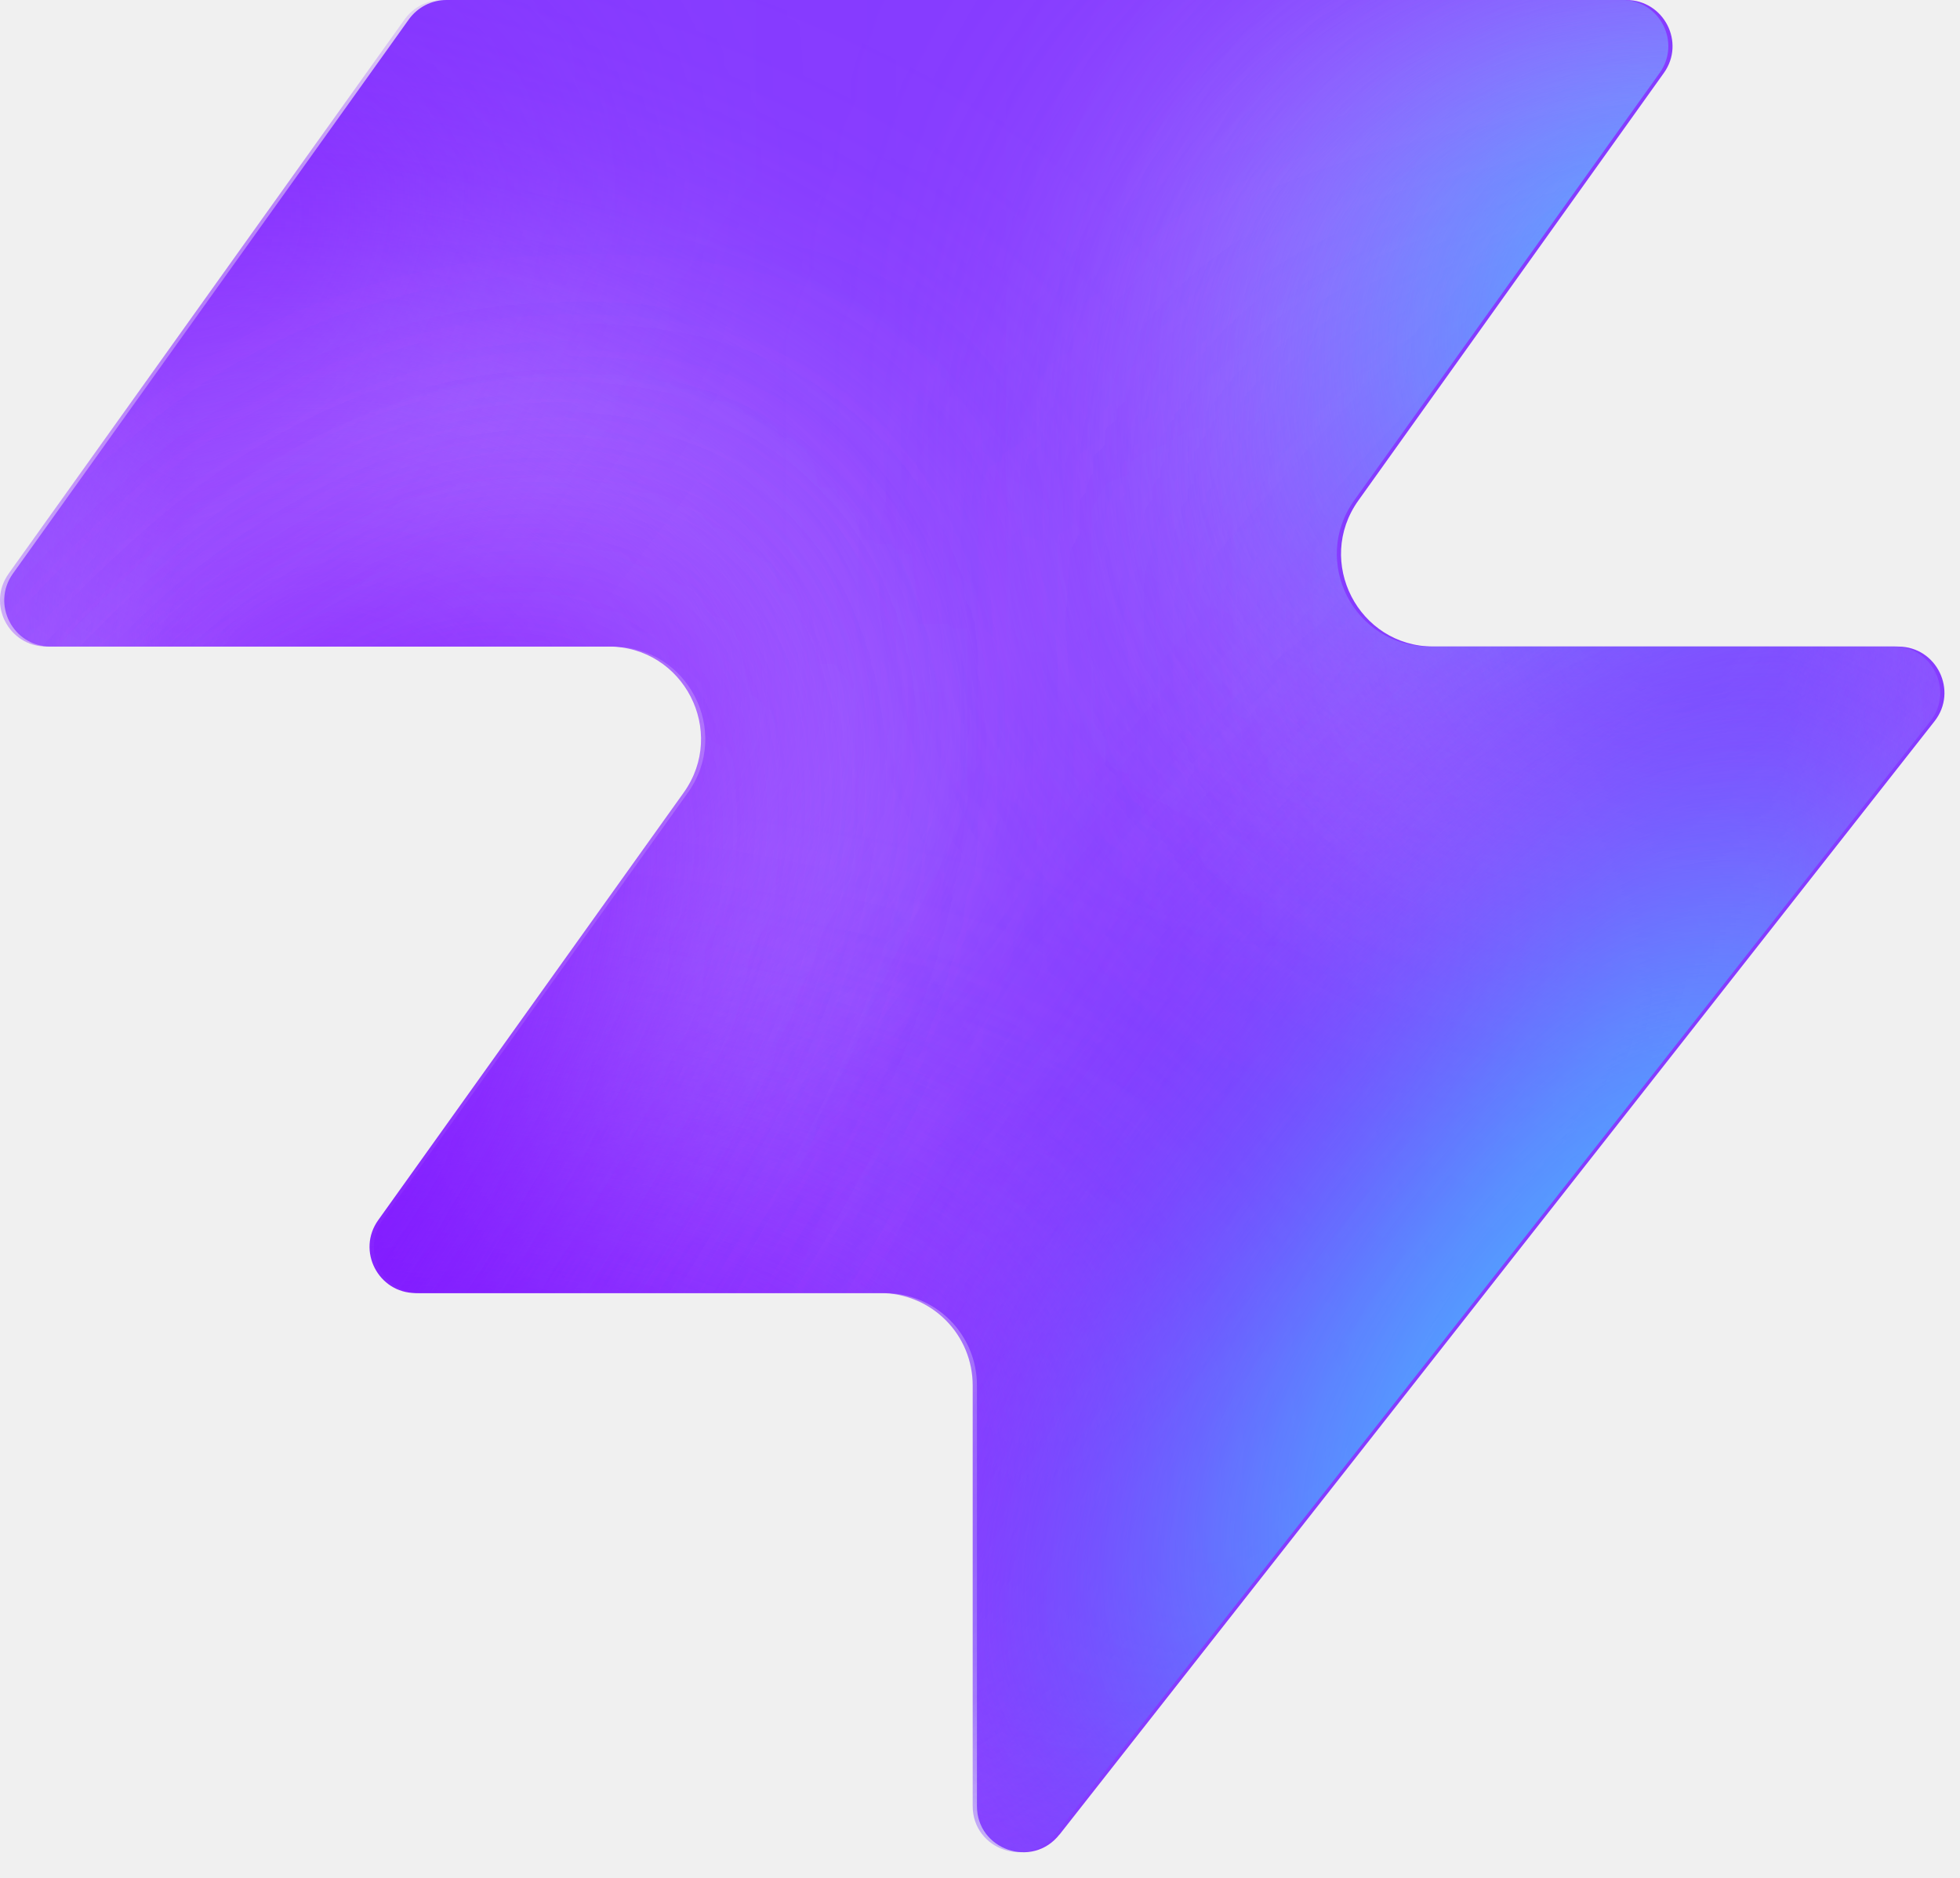
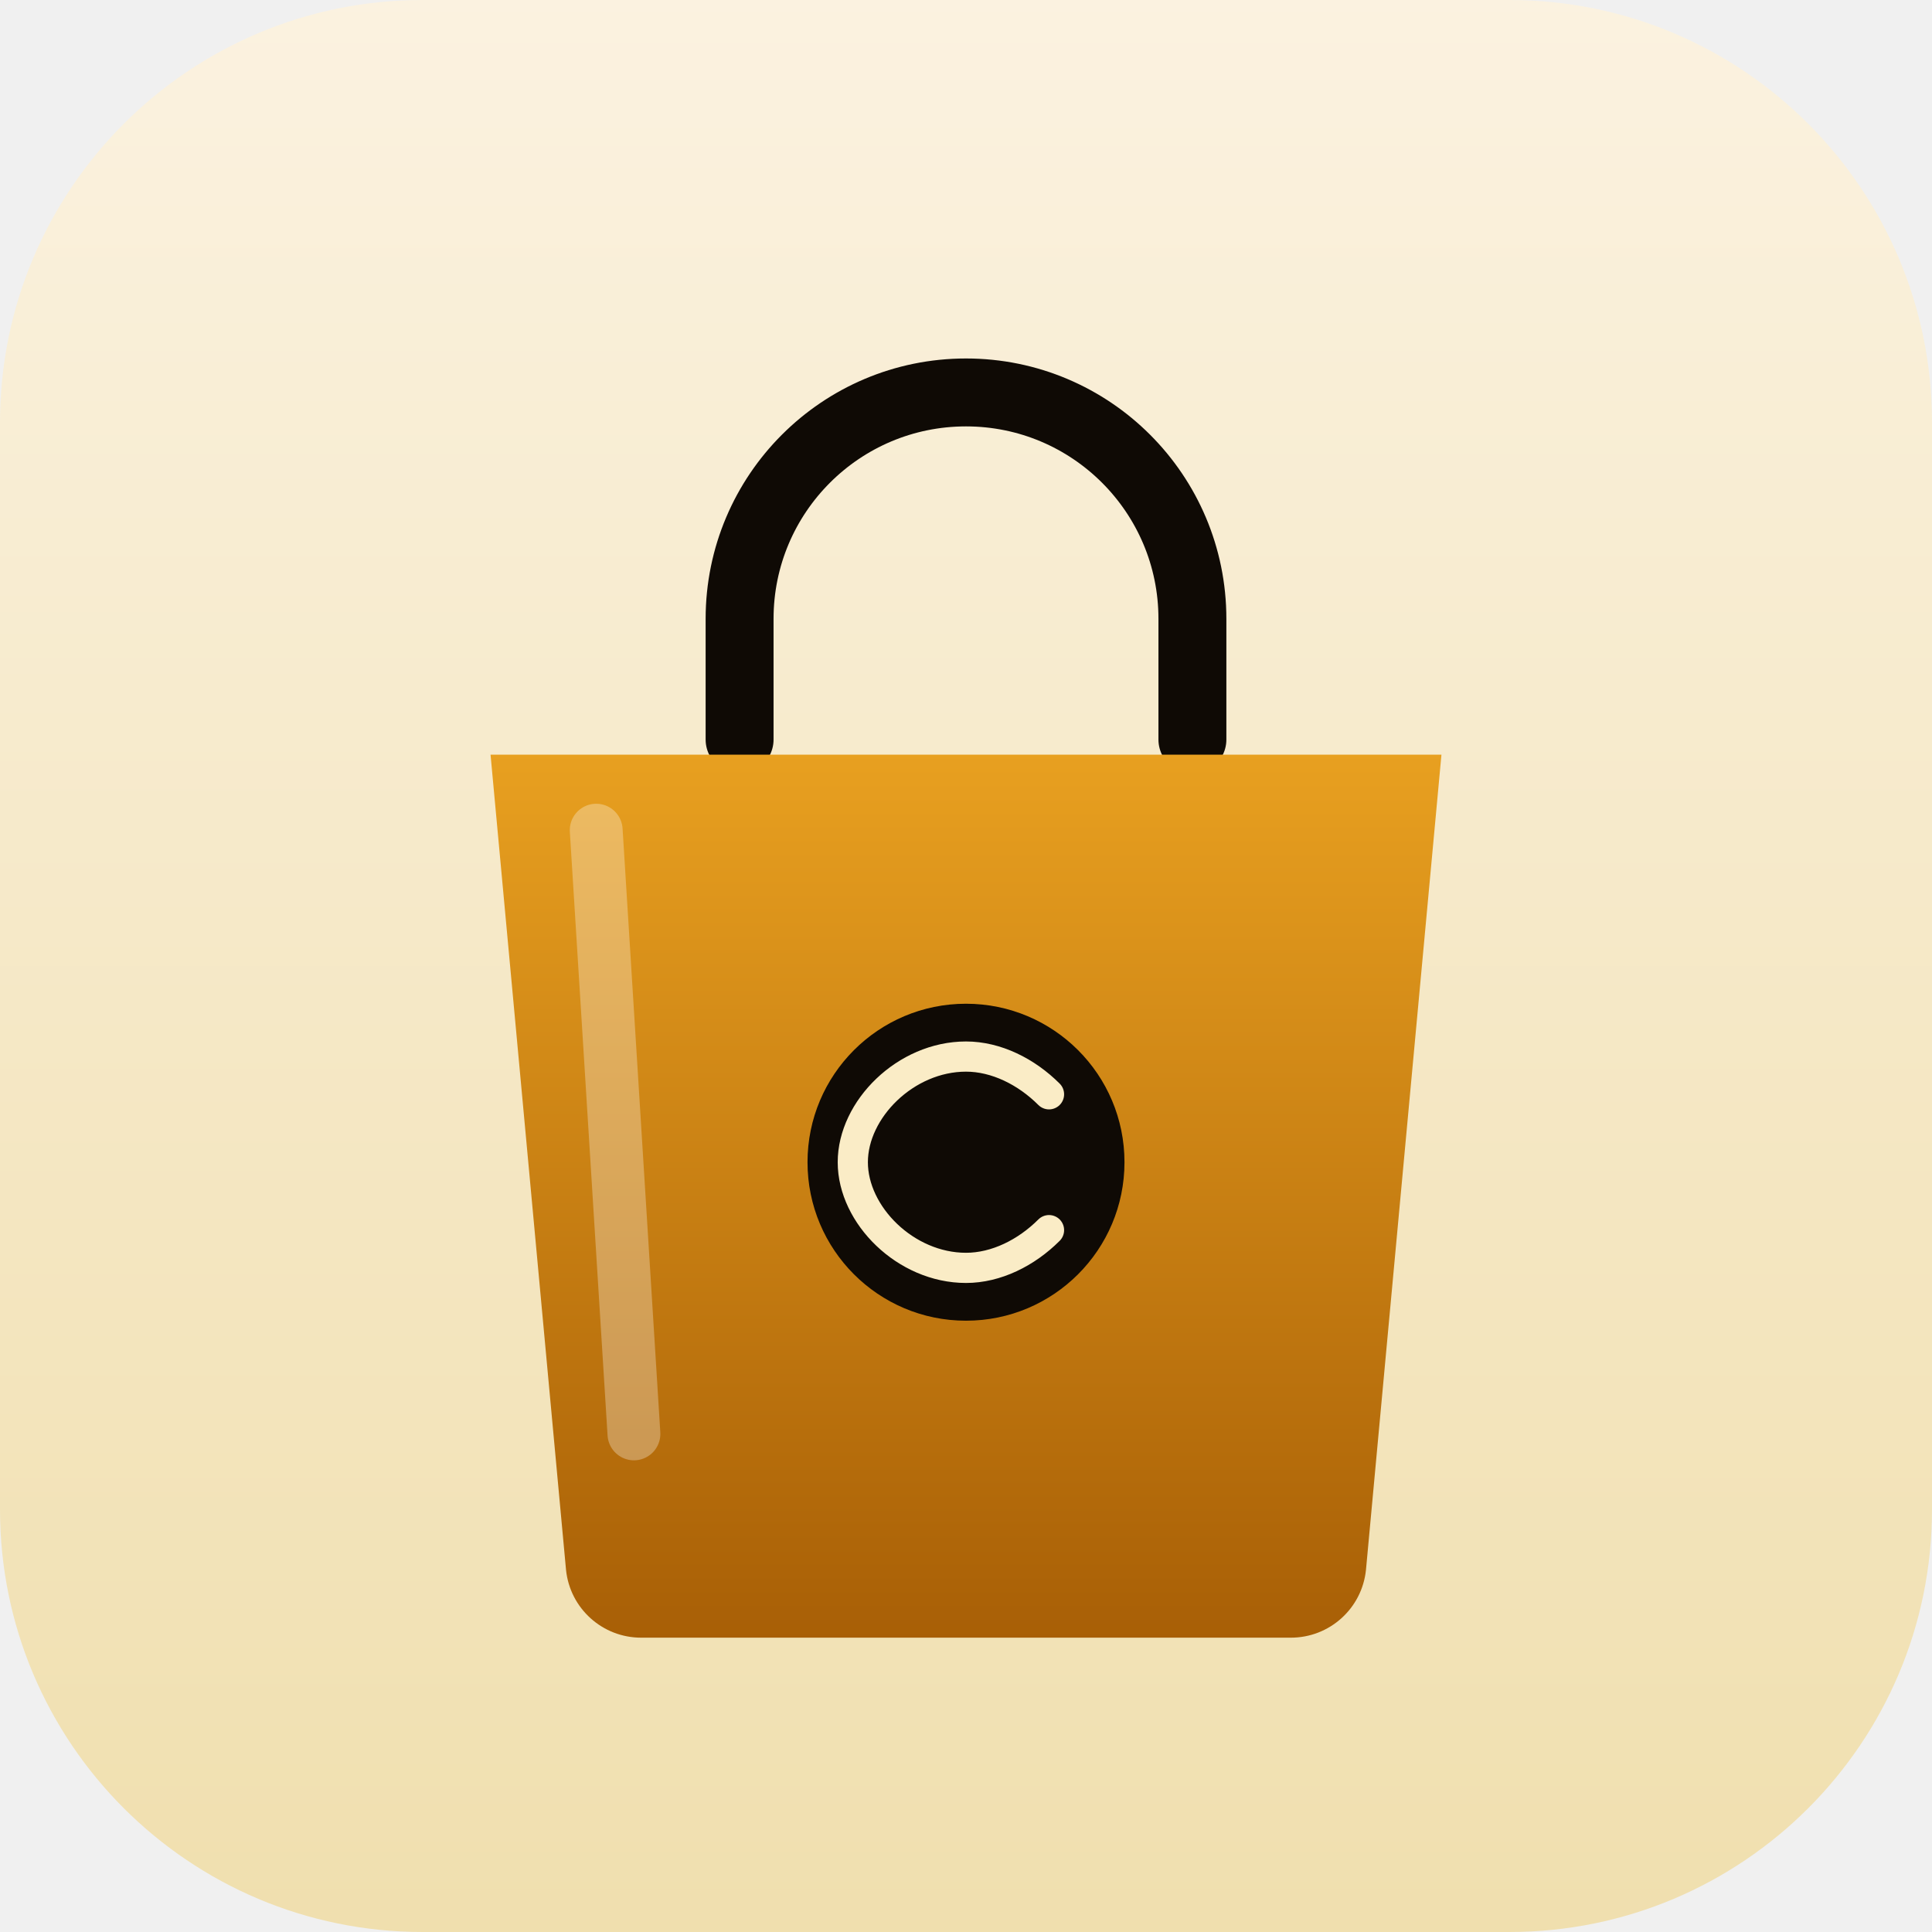
- <svg xmlns="http://www.w3.org/2000/svg" width="48" height="46" fill="none" viewBox="0 0 48 46">
-   <path fill="#863bff" d="M25.946 44.938c-.664.845-2.021.375-2.021-.698V33.937a2.26 2.26 0 0 0-2.262-2.262H10.287c-.92 0-1.456-1.04-.92-1.788l7.48-10.471c1.07-1.497 0-3.578-1.842-3.578H1.237c-.92 0-1.456-1.04-.92-1.788L10.013.474c.214-.297.556-.474.92-.474h28.894c.92 0 1.456 1.04.92 1.788l-7.48 10.471c-1.07 1.498 0 3.579 1.842 3.579h11.377c.943 0 1.473 1.088.89 1.83L25.947 44.94z" style="fill:#863bff;fill:color(display-p3 .525 .23 1);fill-opacity:1" />
-   <mask id="a" width="48" height="46" x="0" y="0" maskUnits="userSpaceOnUse" style="mask-type:alpha">
-     <path fill="#000" d="M25.842 44.938c-.664.844-2.021.375-2.021-.698V33.937a2.26 2.26 0 0 0-2.262-2.262H10.183c-.92 0-1.456-1.04-.92-1.788l7.48-10.471c1.07-1.498 0-3.579-1.842-3.579H1.133c-.92 0-1.456-1.04-.92-1.787L9.91.473c.214-.297.556-.474.92-.474h28.894c.92 0 1.456 1.04.92 1.788l-7.48 10.471c-1.07 1.498 0 3.578 1.842 3.578h11.377c.943 0 1.473 1.088.89 1.832L25.843 44.94z" style="fill:#000;fill-opacity:1" />
-   </mask>
-   <g mask="url(#a)">
-     <g filter="url(#b)">
-       <ellipse cx="5.508" cy="14.704" fill="#ede6ff" rx="5.508" ry="14.704" style="fill:#ede6ff;fill:color(display-p3 .927 .903 1);fill-opacity:1" transform="matrix(.00324 1 1 -.00324 -4.47 31.516)" />
-     </g>
-     <g filter="url(#c)">
-       <ellipse cx="10.399" cy="29.851" fill="#ede6ff" rx="10.399" ry="29.851" style="fill:#ede6ff;fill:color(display-p3 .927 .903 1);fill-opacity:1" transform="matrix(.00324 1 1 -.00324 -39.328 7.883)" />
-     </g>
-     <g filter="url(#d)">
-       <ellipse cx="5.508" cy="30.487" fill="#7e14ff" rx="5.508" ry="30.487" style="fill:#7e14ff;fill:color(display-p3 .492 .077 1);fill-opacity:1" transform="rotate(89.814 -25.913 -14.639)scale(1 -1)" />
-     </g>
-     <g filter="url(#e)">
-       <ellipse cx="5.508" cy="30.599" fill="#7e14ff" rx="5.508" ry="30.599" style="fill:#7e14ff;fill:color(display-p3 .492 .077 1);fill-opacity:1" transform="rotate(89.814 -32.644 -3.334)scale(1 -1)" />
-     </g>
-     <g filter="url(#f)">
-       <ellipse cx="5.508" cy="30.599" fill="#7e14ff" rx="5.508" ry="30.599" style="fill:#7e14ff;fill:color(display-p3 .492 .077 1);fill-opacity:1" transform="matrix(.00324 1 1 -.00324 -34.34 30.47)" />
-     </g>
-     <g filter="url(#g)">
-       <ellipse cx="14.072" cy="22.078" fill="#ede6ff" rx="14.072" ry="22.078" style="fill:#ede6ff;fill:color(display-p3 .927 .903 1);fill-opacity:1" transform="rotate(93.35 24.506 48.493)scale(-1 1)" />
-     </g>
-     <g filter="url(#h)">
-       <ellipse cx="3.47" cy="21.501" fill="#7e14ff" rx="3.47" ry="21.501" style="fill:#7e14ff;fill:color(display-p3 .492 .077 1);fill-opacity:1" transform="rotate(89.009 28.708 47.59)scale(-1 1)" />
-     </g>
-     <g filter="url(#i)">
-       <ellipse cx="3.47" cy="21.501" fill="#7e14ff" rx="3.47" ry="21.501" style="fill:#7e14ff;fill:color(display-p3 .492 .077 1);fill-opacity:1" transform="rotate(89.009 28.708 47.59)scale(-1 1)" />
-     </g>
-     <g filter="url(#j)">
-       <ellipse cx=".387" cy="8.972" fill="#7e14ff" rx="4.407" ry="29.108" style="fill:#7e14ff;fill:color(display-p3 .492 .077 1);fill-opacity:1" transform="rotate(39.51 .387 8.972)" />
-     </g>
-     <g filter="url(#k)">
-       <ellipse cx="47.523" cy="-6.092" fill="#7e14ff" rx="4.407" ry="29.108" style="fill:#7e14ff;fill:color(display-p3 .492 .077 1);fill-opacity:1" transform="rotate(37.892 47.523 -6.092)" />
-     </g>
-     <g filter="url(#l)">
-       <ellipse cx="41.412" cy="6.333" fill="#47bfff" rx="5.971" ry="9.665" style="fill:#47bfff;fill:color(display-p3 .28 .748 1);fill-opacity:1" transform="rotate(37.892 41.412 6.333)" />
-     </g>
-     <g filter="url(#m)">
-       <ellipse cx="-1.879" cy="38.332" fill="#7e14ff" rx="4.407" ry="29.108" style="fill:#7e14ff;fill:color(display-p3 .492 .077 1);fill-opacity:1" transform="rotate(37.892 -1.88 38.332)" />
-     </g>
-     <g filter="url(#n)">
-       <ellipse cx="-1.879" cy="38.332" fill="#7e14ff" rx="4.407" ry="29.108" style="fill:#7e14ff;fill:color(display-p3 .492 .077 1);fill-opacity:1" transform="rotate(37.892 -1.88 38.332)" />
-     </g>
-     <g filter="url(#o)">
-       <ellipse cx="35.651" cy="29.907" fill="#7e14ff" rx="4.407" ry="29.108" style="fill:#7e14ff;fill:color(display-p3 .492 .077 1);fill-opacity:1" transform="rotate(37.892 35.651 29.907)" />
-     </g>
-     <g filter="url(#p)">
-       <ellipse cx="38.418" cy="32.4" fill="#47bfff" rx="5.971" ry="15.297" style="fill:#47bfff;fill:color(display-p3 .28 .748 1);fill-opacity:1" transform="rotate(37.892 38.418 32.4)" />
-     </g>
-   </g>
+ <svg xmlns="http://www.w3.org/2000/svg" viewBox="0 0 512 512">
  <defs>
-     <filter id="b" width="60.045" height="41.654" x="-19.77" y="16.149" color-interpolation-filters="sRGB" filterUnits="userSpaceOnUse">
-       <feFlood flood-opacity="0" result="BackgroundImageFix" />
-       <feBlend in="SourceGraphic" in2="BackgroundImageFix" result="shape" />
-       <feGaussianBlur result="effect1_foregroundBlur_2002_17158" stdDeviation="7.659" />
-     </filter>
-     <filter id="c" width="90.34" height="51.437" x="-54.613" y="-7.533" color-interpolation-filters="sRGB" filterUnits="userSpaceOnUse">
-       <feFlood flood-opacity="0" result="BackgroundImageFix" />
-       <feBlend in="SourceGraphic" in2="BackgroundImageFix" result="shape" />
-       <feGaussianBlur result="effect1_foregroundBlur_2002_17158" stdDeviation="7.659" />
-     </filter>
-     <filter id="d" width="79.355" height="29.4" x="-49.64" y="2.03" color-interpolation-filters="sRGB" filterUnits="userSpaceOnUse">
-       <feFlood flood-opacity="0" result="BackgroundImageFix" />
-       <feBlend in="SourceGraphic" in2="BackgroundImageFix" result="shape" />
-       <feGaussianBlur result="effect1_foregroundBlur_2002_17158" stdDeviation="4.596" />
-     </filter>
-     <filter id="e" width="79.579" height="29.4" x="-45.045" y="20.029" color-interpolation-filters="sRGB" filterUnits="userSpaceOnUse">
-       <feFlood flood-opacity="0" result="BackgroundImageFix" />
-       <feBlend in="SourceGraphic" in2="BackgroundImageFix" result="shape" />
-       <feGaussianBlur result="effect1_foregroundBlur_2002_17158" stdDeviation="4.596" />
-     </filter>
-     <filter id="f" width="79.579" height="29.4" x="-43.513" y="21.178" color-interpolation-filters="sRGB" filterUnits="userSpaceOnUse">
-       <feFlood flood-opacity="0" result="BackgroundImageFix" />
-       <feBlend in="SourceGraphic" in2="BackgroundImageFix" result="shape" />
-       <feGaussianBlur result="effect1_foregroundBlur_2002_17158" stdDeviation="4.596" />
-     </filter>
-     <filter id="g" width="74.749" height="58.852" x="15.756" y="-17.901" color-interpolation-filters="sRGB" filterUnits="userSpaceOnUse">
-       <feFlood flood-opacity="0" result="BackgroundImageFix" />
-       <feBlend in="SourceGraphic" in2="BackgroundImageFix" result="shape" />
-       <feGaussianBlur result="effect1_foregroundBlur_2002_17158" stdDeviation="7.659" />
-     </filter>
-     <filter id="h" width="61.377" height="25.362" x="23.548" y="2.284" color-interpolation-filters="sRGB" filterUnits="userSpaceOnUse">
-       <feFlood flood-opacity="0" result="BackgroundImageFix" />
-       <feBlend in="SourceGraphic" in2="BackgroundImageFix" result="shape" />
-       <feGaussianBlur result="effect1_foregroundBlur_2002_17158" stdDeviation="4.596" />
-     </filter>
-     <filter id="i" width="61.377" height="25.362" x="23.548" y="2.284" color-interpolation-filters="sRGB" filterUnits="userSpaceOnUse">
-       <feFlood flood-opacity="0" result="BackgroundImageFix" />
-       <feBlend in="SourceGraphic" in2="BackgroundImageFix" result="shape" />
-       <feGaussianBlur result="effect1_foregroundBlur_2002_17158" stdDeviation="4.596" />
-     </filter>
-     <filter id="j" width="56.045" height="63.649" x="-27.636" y="-22.853" color-interpolation-filters="sRGB" filterUnits="userSpaceOnUse">
-       <feFlood flood-opacity="0" result="BackgroundImageFix" />
-       <feBlend in="SourceGraphic" in2="BackgroundImageFix" result="shape" />
-       <feGaussianBlur result="effect1_foregroundBlur_2002_17158" stdDeviation="4.596" />
-     </filter>
-     <filter id="k" width="54.814" height="64.646" x="20.116" y="-38.415" color-interpolation-filters="sRGB" filterUnits="userSpaceOnUse">
-       <feFlood flood-opacity="0" result="BackgroundImageFix" />
-       <feBlend in="SourceGraphic" in2="BackgroundImageFix" result="shape" />
-       <feGaussianBlur result="effect1_foregroundBlur_2002_17158" stdDeviation="4.596" />
-     </filter>
-     <filter id="l" width="33.541" height="35.313" x="24.641" y="-11.323" color-interpolation-filters="sRGB" filterUnits="userSpaceOnUse">
-       <feFlood flood-opacity="0" result="BackgroundImageFix" />
-       <feBlend in="SourceGraphic" in2="BackgroundImageFix" result="shape" />
-       <feGaussianBlur result="effect1_foregroundBlur_2002_17158" stdDeviation="4.596" />
-     </filter>
-     <filter id="m" width="54.814" height="64.646" x="-29.286" y="6.009" color-interpolation-filters="sRGB" filterUnits="userSpaceOnUse">
-       <feFlood flood-opacity="0" result="BackgroundImageFix" />
-       <feBlend in="SourceGraphic" in2="BackgroundImageFix" result="shape" />
-       <feGaussianBlur result="effect1_foregroundBlur_2002_17158" stdDeviation="4.596" />
-     </filter>
-     <filter id="n" width="54.814" height="64.646" x="-29.286" y="6.009" color-interpolation-filters="sRGB" filterUnits="userSpaceOnUse">
-       <feFlood flood-opacity="0" result="BackgroundImageFix" />
-       <feBlend in="SourceGraphic" in2="BackgroundImageFix" result="shape" />
-       <feGaussianBlur result="effect1_foregroundBlur_2002_17158" stdDeviation="4.596" />
-     </filter>
-     <filter id="o" width="54.814" height="64.646" x="8.244" y="-2.416" color-interpolation-filters="sRGB" filterUnits="userSpaceOnUse">
-       <feFlood flood-opacity="0" result="BackgroundImageFix" />
-       <feBlend in="SourceGraphic" in2="BackgroundImageFix" result="shape" />
-       <feGaussianBlur result="effect1_foregroundBlur_2002_17158" stdDeviation="4.596" />
-     </filter>
-     <filter id="p" width="39.409" height="43.623" x="18.713" y="10.588" color-interpolation-filters="sRGB" filterUnits="userSpaceOnUse">
-       <feFlood flood-opacity="0" result="BackgroundImageFix" />
-       <feBlend in="SourceGraphic" in2="BackgroundImageFix" result="shape" />
-       <feGaussianBlur result="effect1_foregroundBlur_2002_17158" stdDeviation="4.596" />
-     </filter>
+     <linearGradient id="bgC" x1="0" y1="0" x2="0" y2="1">
+       <stop offset="0" stop-color="#fbf2e0" />
+       <stop offset="1" stop-color="#f0dfae" />
+     </linearGradient>
+     <linearGradient id="bag" x1="0" y1="0" x2="0" y2="1">
+       <stop offset="0" stop-color="#e8a020" />
+       <stop offset="1" stop-color="#a85f06" />
+     </linearGradient>
  </defs>
+   <rect width="512" height="512" rx="112" fill="url(#bgC)" />
+   <path d="M196 196 v-32 a60 60 0 0 1 120 0 v32" stroke="#0f0a05" stroke-width="18" fill="none" stroke-linecap="round" />
+   <path d="M130 200 L382 200 L362 416 a20 20 0 0 1 -20 18 L170 434 a20 20 0 0 1 -20 -18 Z" fill="url(#bag)" />
+   <path d="M158 220 L168 380" stroke="#fff" stroke-opacity="0.3" stroke-width="14" stroke-linecap="round" />
+   <circle cx="256" cy="308" r="42" fill="#0f0a05" />
+   <path d="M278 290 c-6-6-14-10-22-10-16 0-30 14-30 28s14 28 30 28c8 0 16-4 22-10" stroke="#faecc6" stroke-width="8" fill="none" stroke-linecap="round" />
</svg>
